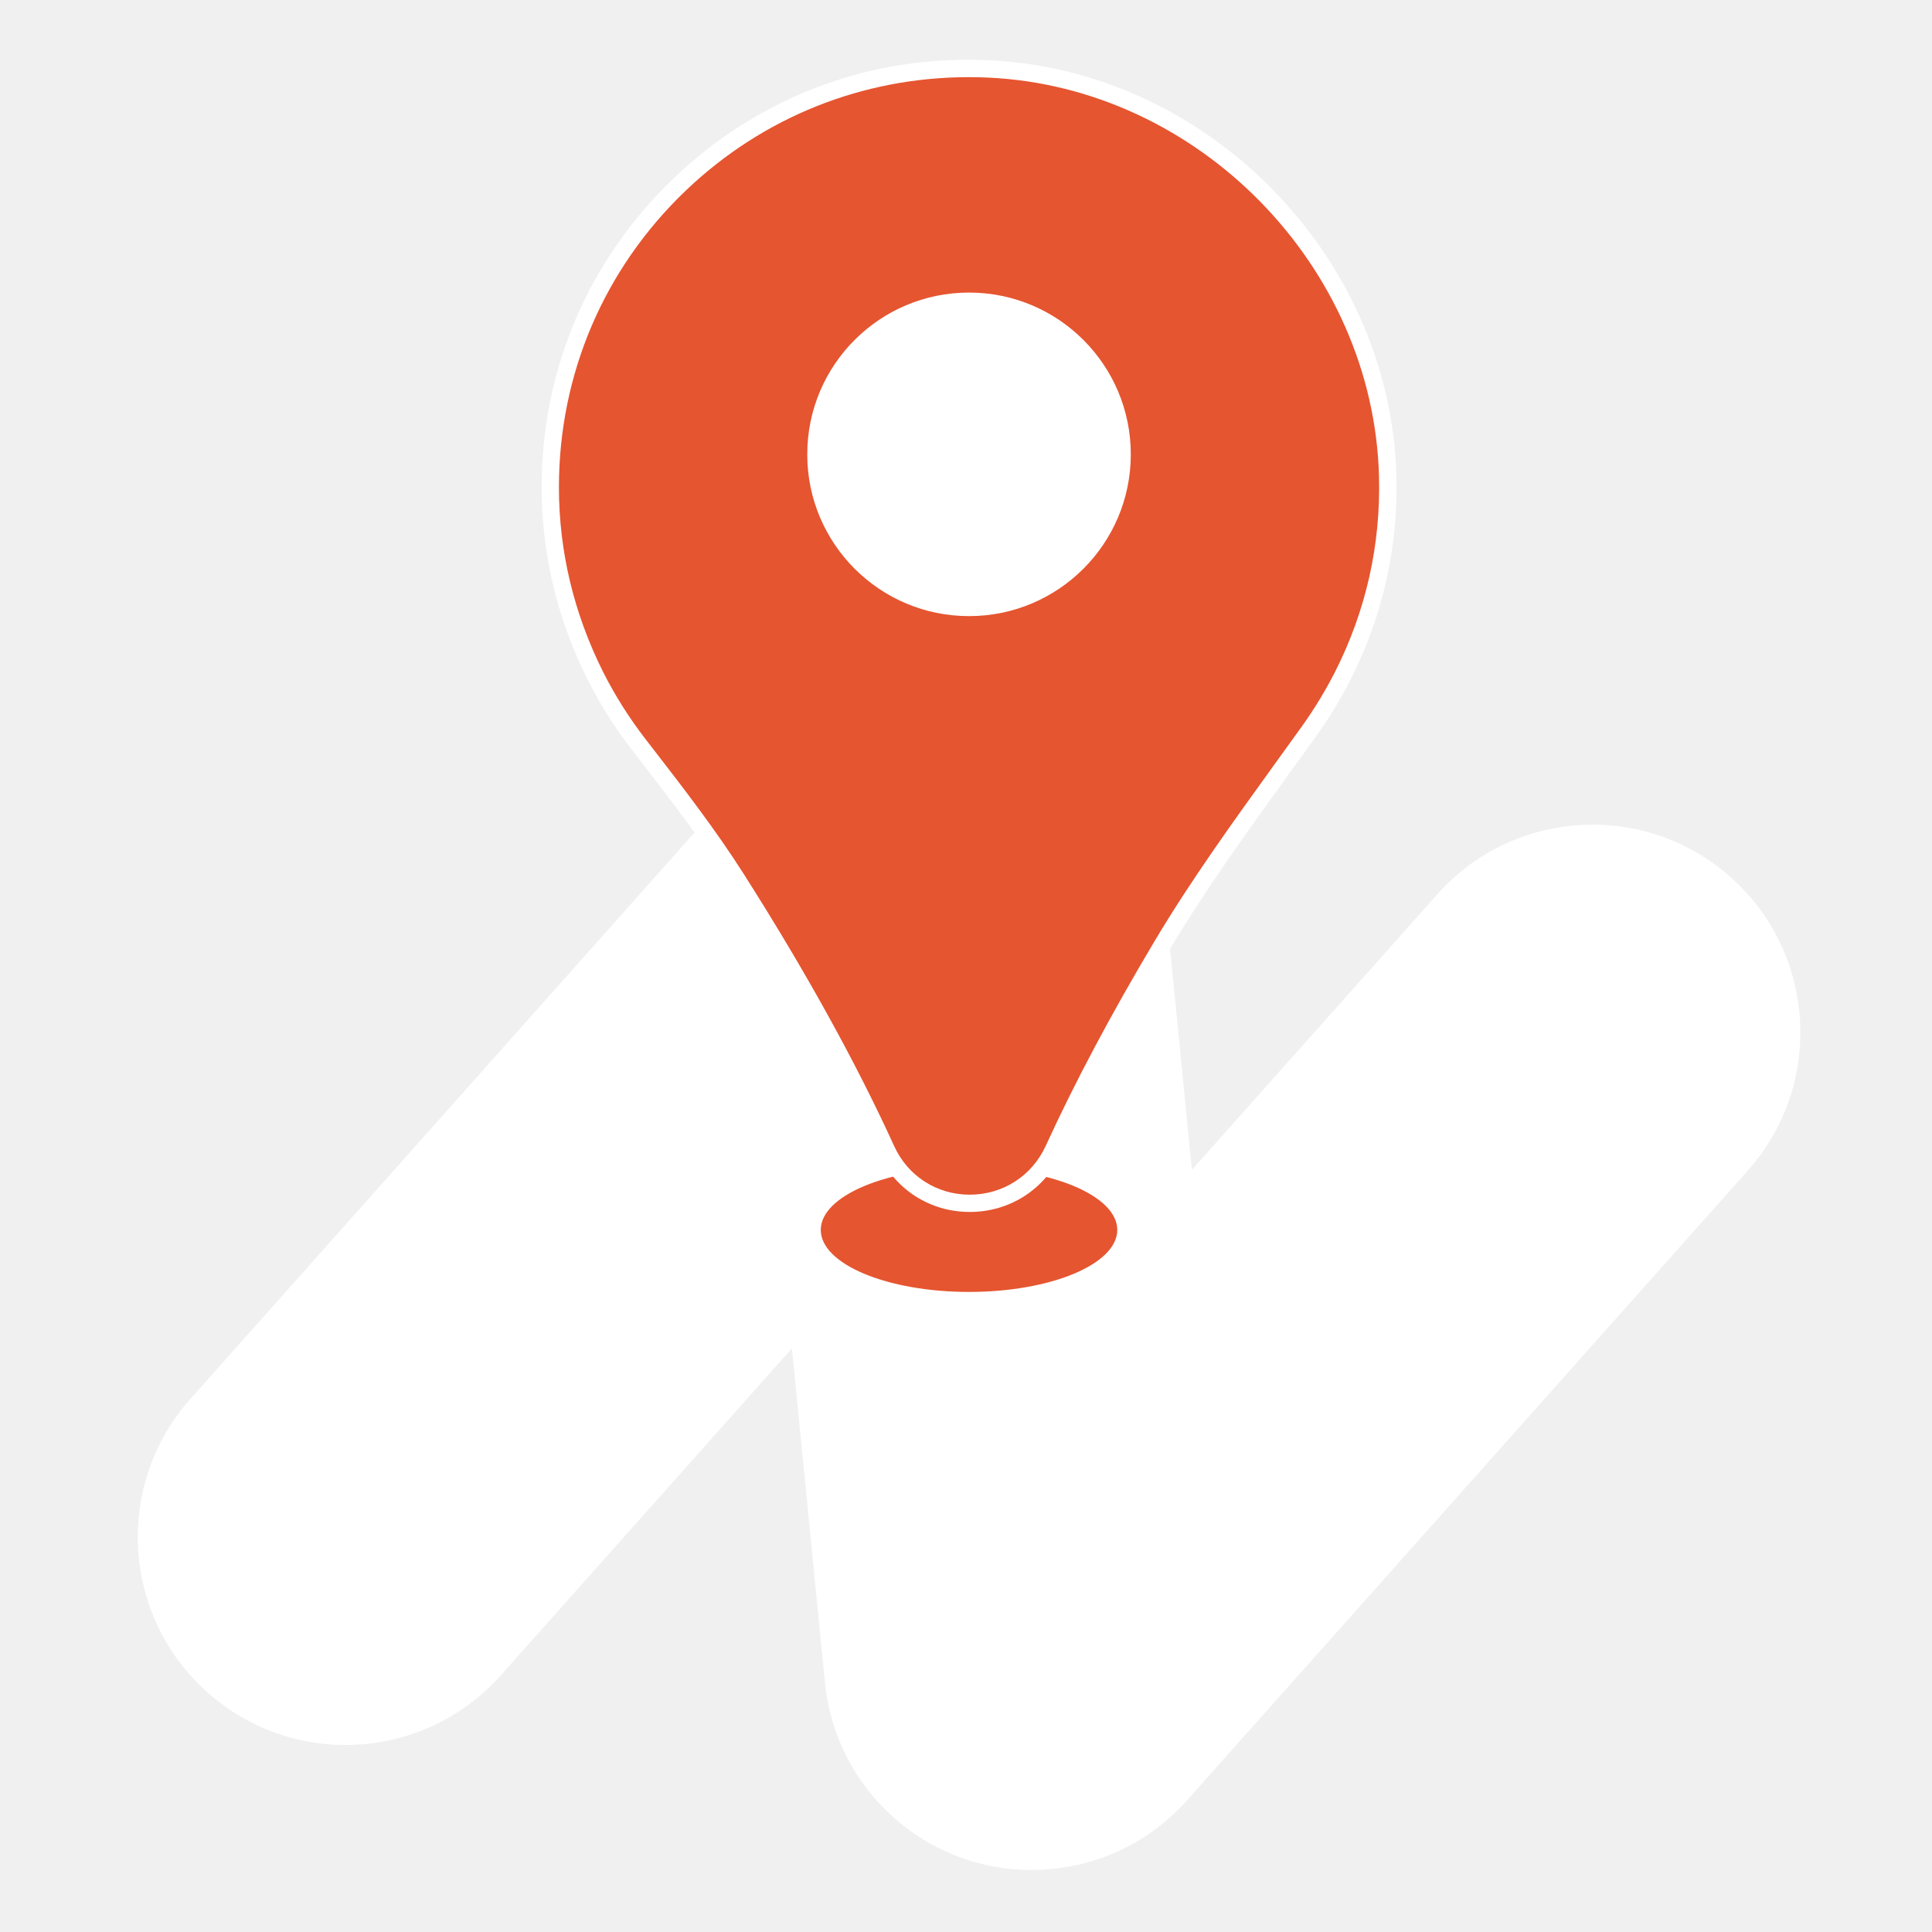
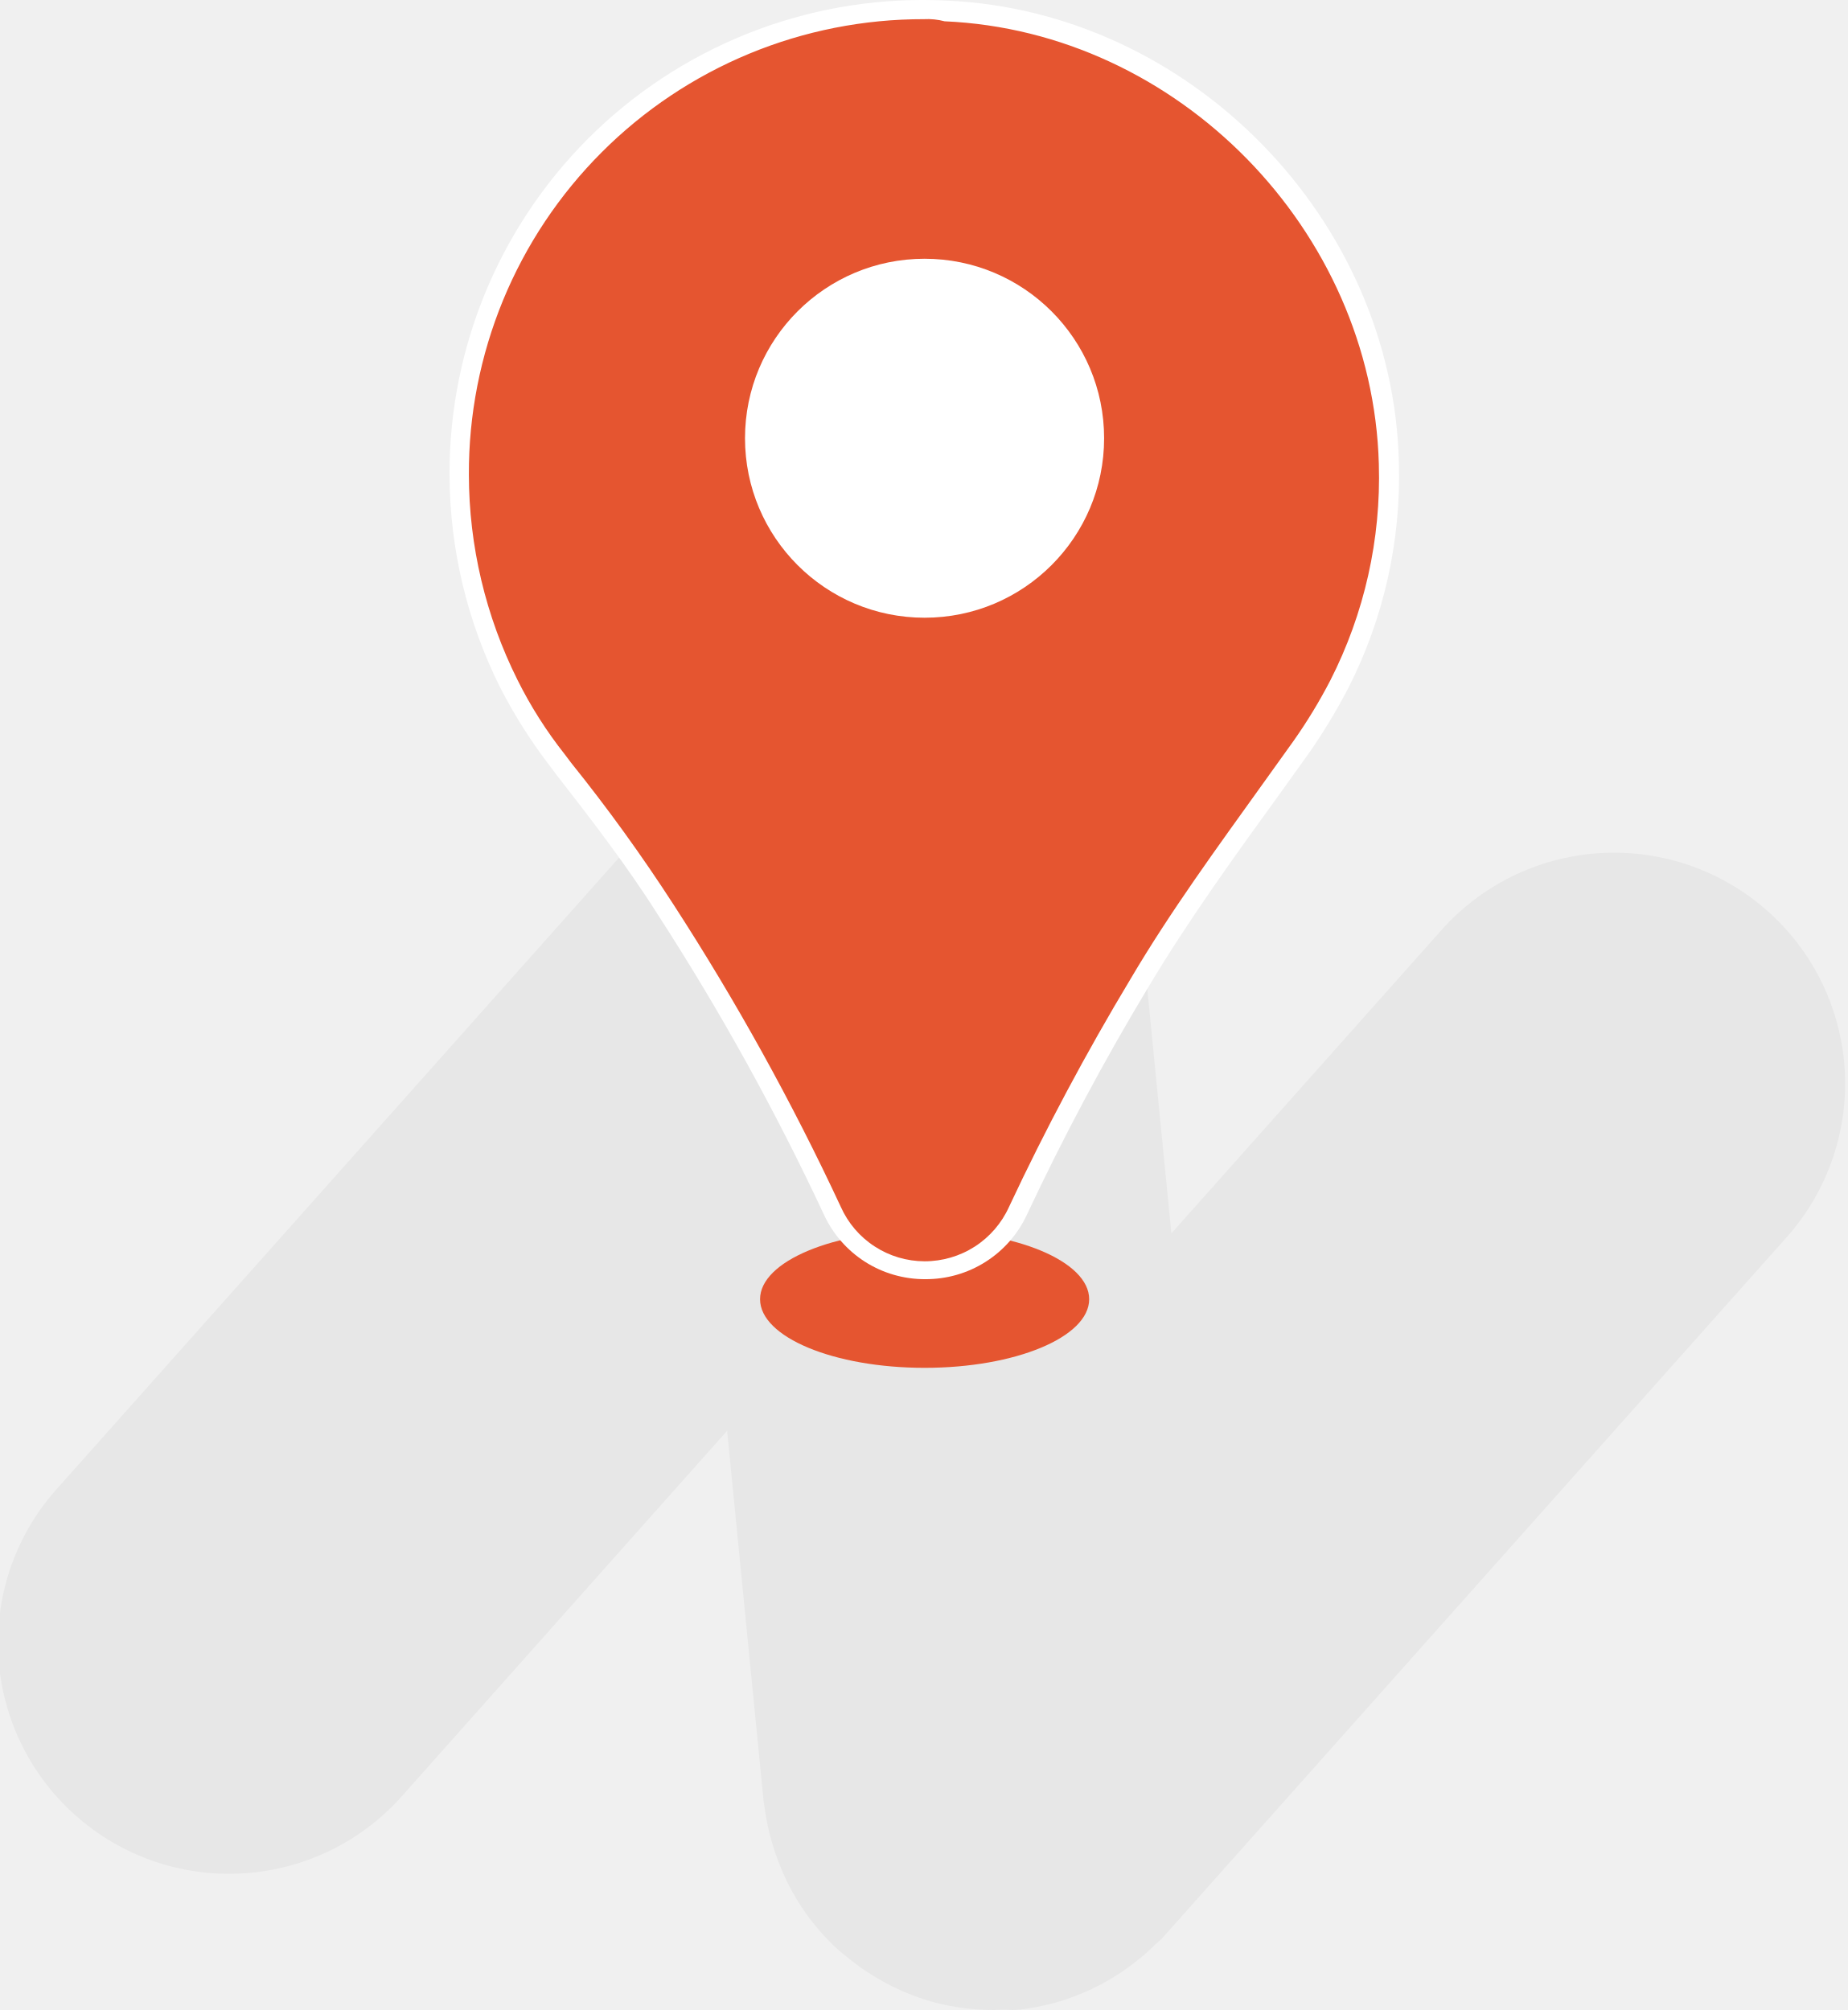
- <svg xmlns="http://www.w3.org/2000/svg" version="1.1" id="Layer_1" x="0px" y="0px" viewBox="0 0 300 300" style="enable-background:new 0 0 300 300;" xml:space="preserve">
-   <style type="text/css">
- 	.st0{fill:#5A5858;}
- 	.st1{fill:#FFFFFF;}
- 	.st2{fill:#E55530;}
- </style>
-   <g>
-     <path class="st0" d="M160.2,258.1l-12.37-125.21 M147.83,132.89L53.66,238.68 M247.28,160.32L160.2,258.1" />
-     <path class="st1" d="M160.17,290.37c-3.4,0-6.7-0.53-9.81-1.53c-3.95-1.27-7.72-3.31-11.06-6.16c-0.75-0.64-1.47-1.31-2.16-2.02   c0-0.01-0.01-0.01-0.02-0.02c-2.3-2.35-4.18-4.98-5.61-7.78c-1.53-2.96-2.62-6.21-3.16-9.66c-0.11-0.67-0.19-1.34-0.26-2.02   l-5.12-51.81l-45.2,50.77c-11.86,13.32-32.25,14.5-45.56,2.65c-13.31-11.85-14.5-32.25-2.65-45.56l94.12-105.73   c0.43-0.48,0.87-0.95,1.33-1.41c2.31-2.32,4.9-4.22,7.66-5.69c3.21-1.71,6.77-2.9,10.55-3.45c0.59-0.08,1.19-0.15,1.78-0.2   c4.41-0.4,8.68,0.12,12.64,1.39c3.96,1.26,7.73,3.3,11.08,6.15c0.77,0.65,1.5,1.34,2.21,2.06c2.28,2.34,4.15,4.95,5.58,7.73   c1.57,3.02,2.67,6.33,3.21,9.86c0.1,0.62,0.17,1.24,0.24,1.87l5.12,51.84l38.11-42.79c11.84-13.31,32.25-14.49,45.56-2.64   c13.31,11.85,14.49,32.25,2.64,45.56l-87.02,97.72c-0.44,0.49-0.88,0.97-1.35,1.43c-2.33,2.33-4.94,4.24-7.73,5.71   c-3.14,1.66-6.59,2.82-10.28,3.37c-0.69,0.1-1.38,0.18-2.07,0.24C162,290.34,161.08,290.37,160.17,290.37z" />
+ <svg xmlns="http://www.w3.org/2000/svg" width="34" height="37" viewBox="0 0 34 37" fill="none">
+   <g clip-path="url(#clip0_1046_2020)">
+     <path d="M18.293 32.748L16.661 16.268L18.293 32.748ZM16.661 16.268L4.271 30.195L16.661 16.268ZM29.761 19.874L18.293 32.748L29.761 19.874Z" fill="#5B5959" />
+     <path d="M18.293 37C17.855 37.002 17.419 36.935 17.002 36.803C16.467 36.627 15.971 36.35 15.541 35.986C15.438 35.906 15.341 35.818 15.251 35.723C14.955 35.42 14.707 35.074 14.514 34.696C14.311 34.294 14.169 33.864 14.093 33.419C14.079 33.327 14.066 33.248 14.053 33.156L13.382 26.337L7.431 33.025C7.062 33.451 6.611 33.799 6.106 34.05C5.602 34.3 5.052 34.448 4.489 34.484C3.927 34.521 3.362 34.445 2.829 34.261C2.296 34.077 1.805 33.789 1.385 33.414C0.964 33.039 0.622 32.584 0.379 32.075C0.136 31.567 -0.004 31.015 -0.032 30.452C-0.06 29.889 0.025 29.326 0.216 28.796C0.408 28.266 0.703 27.779 1.085 27.364L13.474 13.45C13.527 13.385 13.592 13.332 13.645 13.266C13.944 12.968 14.286 12.715 14.659 12.516C15.094 12.285 15.566 12.133 16.054 12.068C16.133 12.053 16.212 12.044 16.291 12.042C16.851 11.989 17.416 12.051 17.95 12.226C18.487 12.399 18.984 12.676 19.412 13.042C19.515 13.128 19.611 13.22 19.701 13.319C19.996 13.618 20.244 13.96 20.439 14.332C20.655 14.738 20.798 15.18 20.86 15.636C20.876 15.718 20.885 15.802 20.886 15.886L21.558 22.704L26.574 17.07C27.33 16.248 28.379 15.756 29.494 15.701C30.61 15.646 31.703 16.032 32.536 16.775C33.37 17.518 33.877 18.56 33.949 19.674C34.021 20.788 33.651 21.887 32.92 22.731L21.466 35.592C21.411 35.659 21.349 35.721 21.281 35.776C20.982 36.074 20.64 36.327 20.267 36.526C19.844 36.751 19.386 36.903 18.911 36.974C18.82 36.989 18.728 36.998 18.635 37C18.521 36.993 18.407 36.993 18.293 37Z" fill="#E7E7E7" />
+     <path d="M17.017 25.179C18.689 25.179 20.045 24.613 20.045 23.916C20.045 23.218 18.689 22.652 17.017 22.652C15.344 22.652 13.988 23.218 13.988 23.916C13.988 24.613 15.344 25.179 17.017 25.179Z" fill="#E55530" />
+     <path d="M24.653 12.582C25.295 11.319 25.612 9.917 25.574 8.501C25.456 4.078 21.835 0.379 17.411 0.182C16.254 0.126 15.097 0.307 14.011 0.712C12.925 1.117 11.933 1.739 11.094 2.539C10.256 3.339 9.589 4.301 9.133 5.366C8.678 6.432 8.444 7.579 8.445 8.738C8.451 10.077 8.766 11.398 9.367 12.595C9.62 13.089 9.915 13.56 10.249 14.003C10.947 14.898 11.645 15.793 12.25 16.741C13.393 18.52 14.417 20.371 15.318 22.283C15.469 22.61 15.71 22.888 16.013 23.082C16.317 23.276 16.669 23.38 17.03 23.38C17.39 23.38 17.743 23.276 18.046 23.082C18.349 22.888 18.591 22.61 18.741 22.283C19.411 20.851 20.154 19.454 20.966 18.097C21.875 16.583 22.928 15.175 23.968 13.727C24.221 13.361 24.45 12.978 24.653 12.582Z" fill="#E55530" />
+     <path d="M17.029 23.547C16.635 23.549 16.248 23.437 15.917 23.225C15.585 23.012 15.322 22.708 15.159 22.349C14.268 20.443 13.248 18.6 12.105 16.834C11.539 15.938 10.88 15.083 10.235 14.254L10.117 14.096C9.771 13.646 9.467 13.165 9.208 12.661C8.595 11.439 8.275 10.092 8.273 8.725C8.271 7.543 8.51 6.373 8.974 5.286C9.439 4.199 10.12 3.218 10.976 2.402C11.832 1.587 12.845 0.955 13.954 0.543C15.062 0.132 16.243 -0.049 17.424 0.011C21.9 0.208 25.64 4.025 25.745 8.514C25.787 9.957 25.466 11.388 24.81 12.674C24.601 13.074 24.368 13.46 24.112 13.832L23.546 14.622C22.717 15.767 21.861 16.952 21.123 18.189C20.31 19.541 19.567 20.934 18.898 22.362C18.733 22.718 18.469 23.019 18.137 23.229C17.806 23.439 17.421 23.549 17.029 23.547ZM17.003 0.353C15.901 0.351 14.81 0.566 13.792 0.987C12.775 1.408 11.85 2.025 11.072 2.805C10.294 3.584 9.677 4.509 9.258 5.527C8.839 6.546 8.625 7.637 8.629 8.738C8.631 10.05 8.938 11.343 9.524 12.516C9.765 13.001 10.057 13.46 10.393 13.885L10.512 14.043C11.184 14.879 11.812 15.749 12.394 16.649C13.549 18.432 14.578 20.292 15.475 22.218C15.608 22.515 15.824 22.768 16.098 22.945C16.371 23.123 16.69 23.217 17.016 23.218C17.343 23.218 17.665 23.124 17.94 22.947C18.216 22.769 18.434 22.516 18.569 22.218C19.243 20.78 19.99 19.379 20.808 18.018C21.545 16.768 22.414 15.583 23.243 14.425L23.809 13.635C24.058 13.282 24.282 12.912 24.481 12.529C25.11 11.296 25.418 9.924 25.376 8.541C25.258 4.236 21.677 0.577 17.384 0.392C17.26 0.359 17.131 0.346 17.003 0.353Z" fill="white" />
+     <path d="M17.016 11.371C18.841 11.371 20.32 9.892 20.32 8.067C20.32 6.242 18.841 4.763 17.016 4.763C15.191 4.763 13.711 6.242 13.711 8.067C13.711 9.892 15.191 11.371 17.016 11.371Z" fill="white" />
  </g>
-   <g>
-     <ellipse class="st2" cx="150.47" cy="190.98" rx="23.02" ry="9.63" />
-   </g>
-   <g>
-     <path class="st2" d="M208.5,104.92L208.5,104.92c4.71-9.3,7.26-19.79,6.97-30.98c-0.87-33.61-28.39-61.72-61.97-63.24   c-37.31-1.69-68.06,28.02-68.06,64.96c0,10.54,2.58,20.44,6.99,29.26l0,0l0,0c1.9,3.78,4.16,7.34,6.72,10.65   c5.26,6.8,10.55,13.56,15.17,20.81c7.85,12.32,16.43,27.09,23.29,42.11c5.06,11.13,20.87,11.13,25.98,0   c5.05-11.02,11.01-21.91,16.92-31.81c6.88-11.52,14.95-22.24,22.76-33.15C205.22,110.81,206.97,107.93,208.5,104.92L208.5,104.92z" />
-     <path class="st1" d="M150.59,188.19c-0.01,0-0.02,0-0.04,0c-6.18-0.01-11.6-3.51-14.16-9.13c-5.9-12.93-13.7-27.04-23.2-41.95   c-4.32-6.79-9.35-13.29-14.21-19.57l-0.88-1.15c-2.63-3.39-4.94-7.04-6.86-10.87c-4.73-9.46-7.13-19.51-7.13-29.87   c0-18.31,7.29-35.35,20.52-47.99c13.22-12.64,30.58-19.19,48.95-18.3c33.99,1.54,62.37,30.5,63.25,64.55   c0.28,11.09-2.11,21.73-7.12,31.62v0c-1.56,3.06-3.35,6.01-5.34,8.78l-4.32,5.99c-6.29,8.71-12.79,17.71-18.38,27.07   c-6.67,11.18-12.34,21.83-16.85,31.69C162.23,184.7,156.78,188.19,150.59,188.19z M150.44,11.98c-16.49,0-32.01,6.2-43.97,17.63   C93.78,41.75,86.79,58.1,86.79,75.66c0,9.93,2.31,19.57,6.85,28.66c1.85,3.67,4.07,7.18,6.58,10.43l0.89,1.15   c4.9,6.33,9.96,12.87,14.35,19.77c9.56,15.02,17.43,29.24,23.38,42.28c2.11,4.65,6.6,7.55,11.71,7.56c0.01,0,0.02,0,0.03,0   c5.13,0,9.64-2.89,11.79-7.56c4.55-9.94,10.27-20.68,16.99-31.94c5.65-9.46,12.19-18.51,18.51-27.27l4.31-5.98   c1.9-2.66,3.63-5.5,5.13-8.44l0,0c4.8-9.49,7.1-19.7,6.82-30.34c-0.85-32.67-28.07-60.45-60.69-61.93   C152.44,12,151.44,11.98,150.44,11.98z" />
-   </g>
-   <g>
-     <circle class="st1" cx="150.47" cy="70.55" r="25.12" />
-   </g>
+   <defs>
+     <clipPath id="clip0_1046_2020">
+       <rect width="34" height="37" fill="white" />
+     </clipPath>
+   </defs>
</svg>
